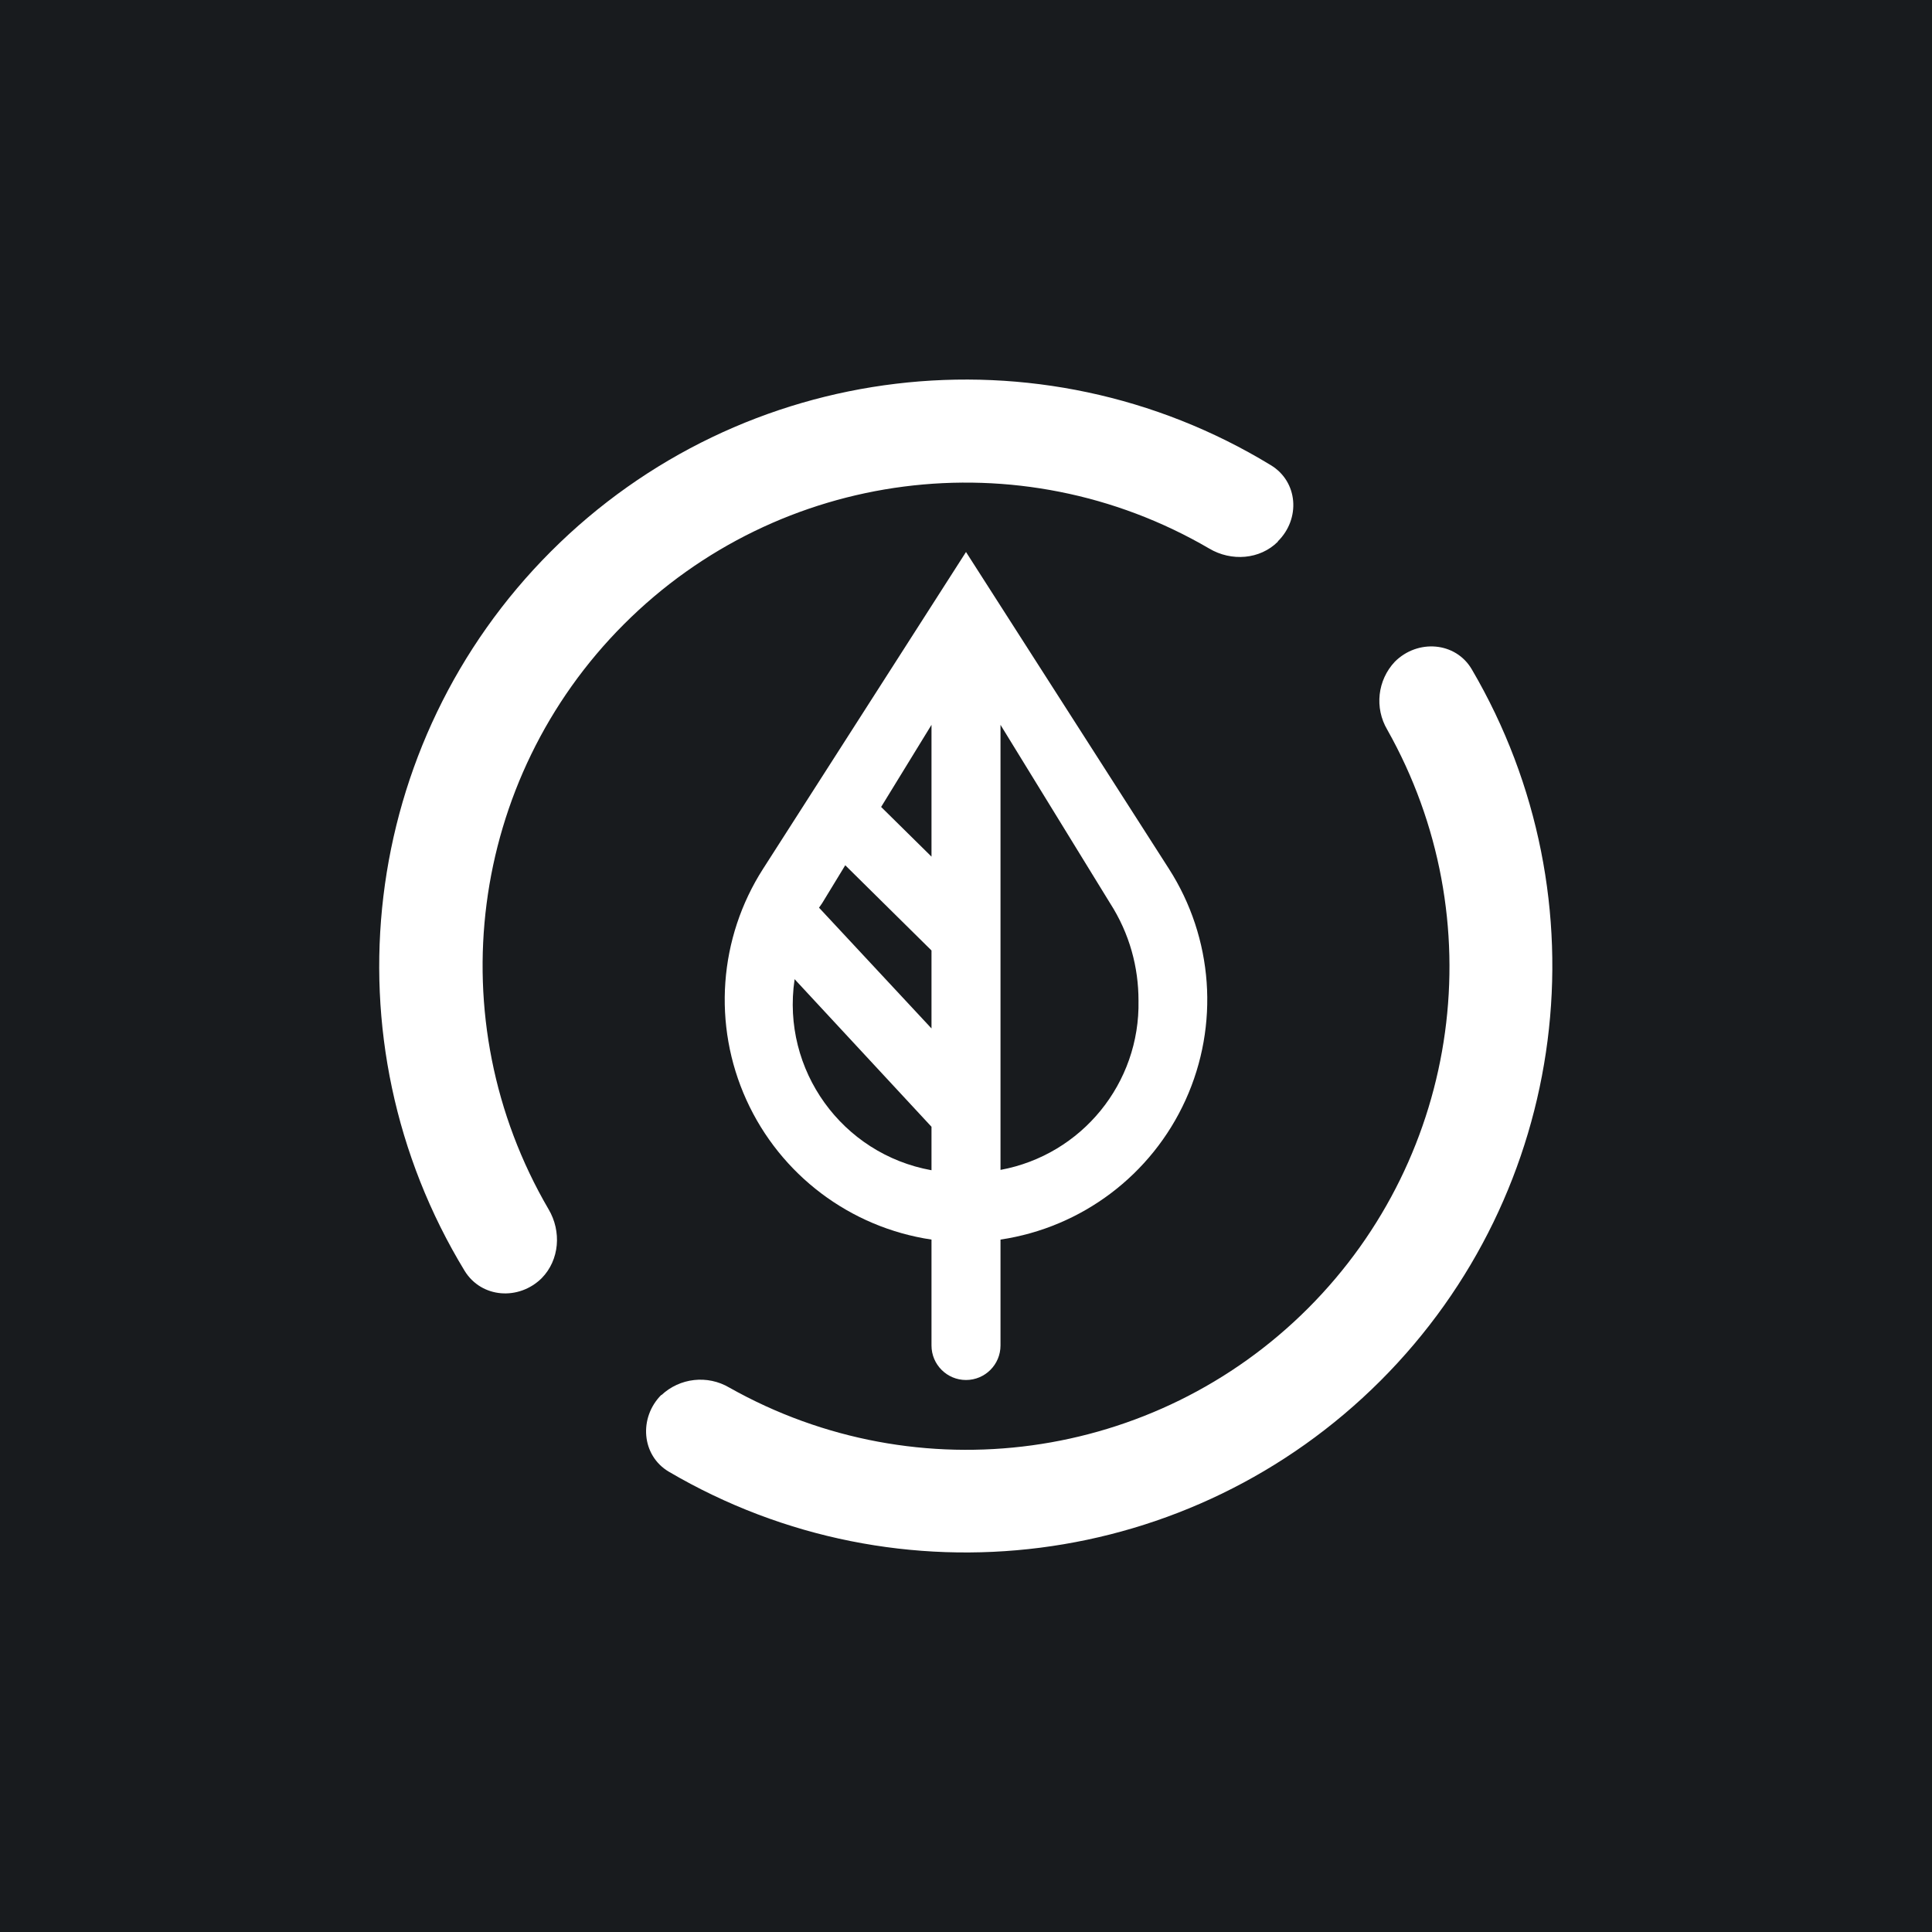
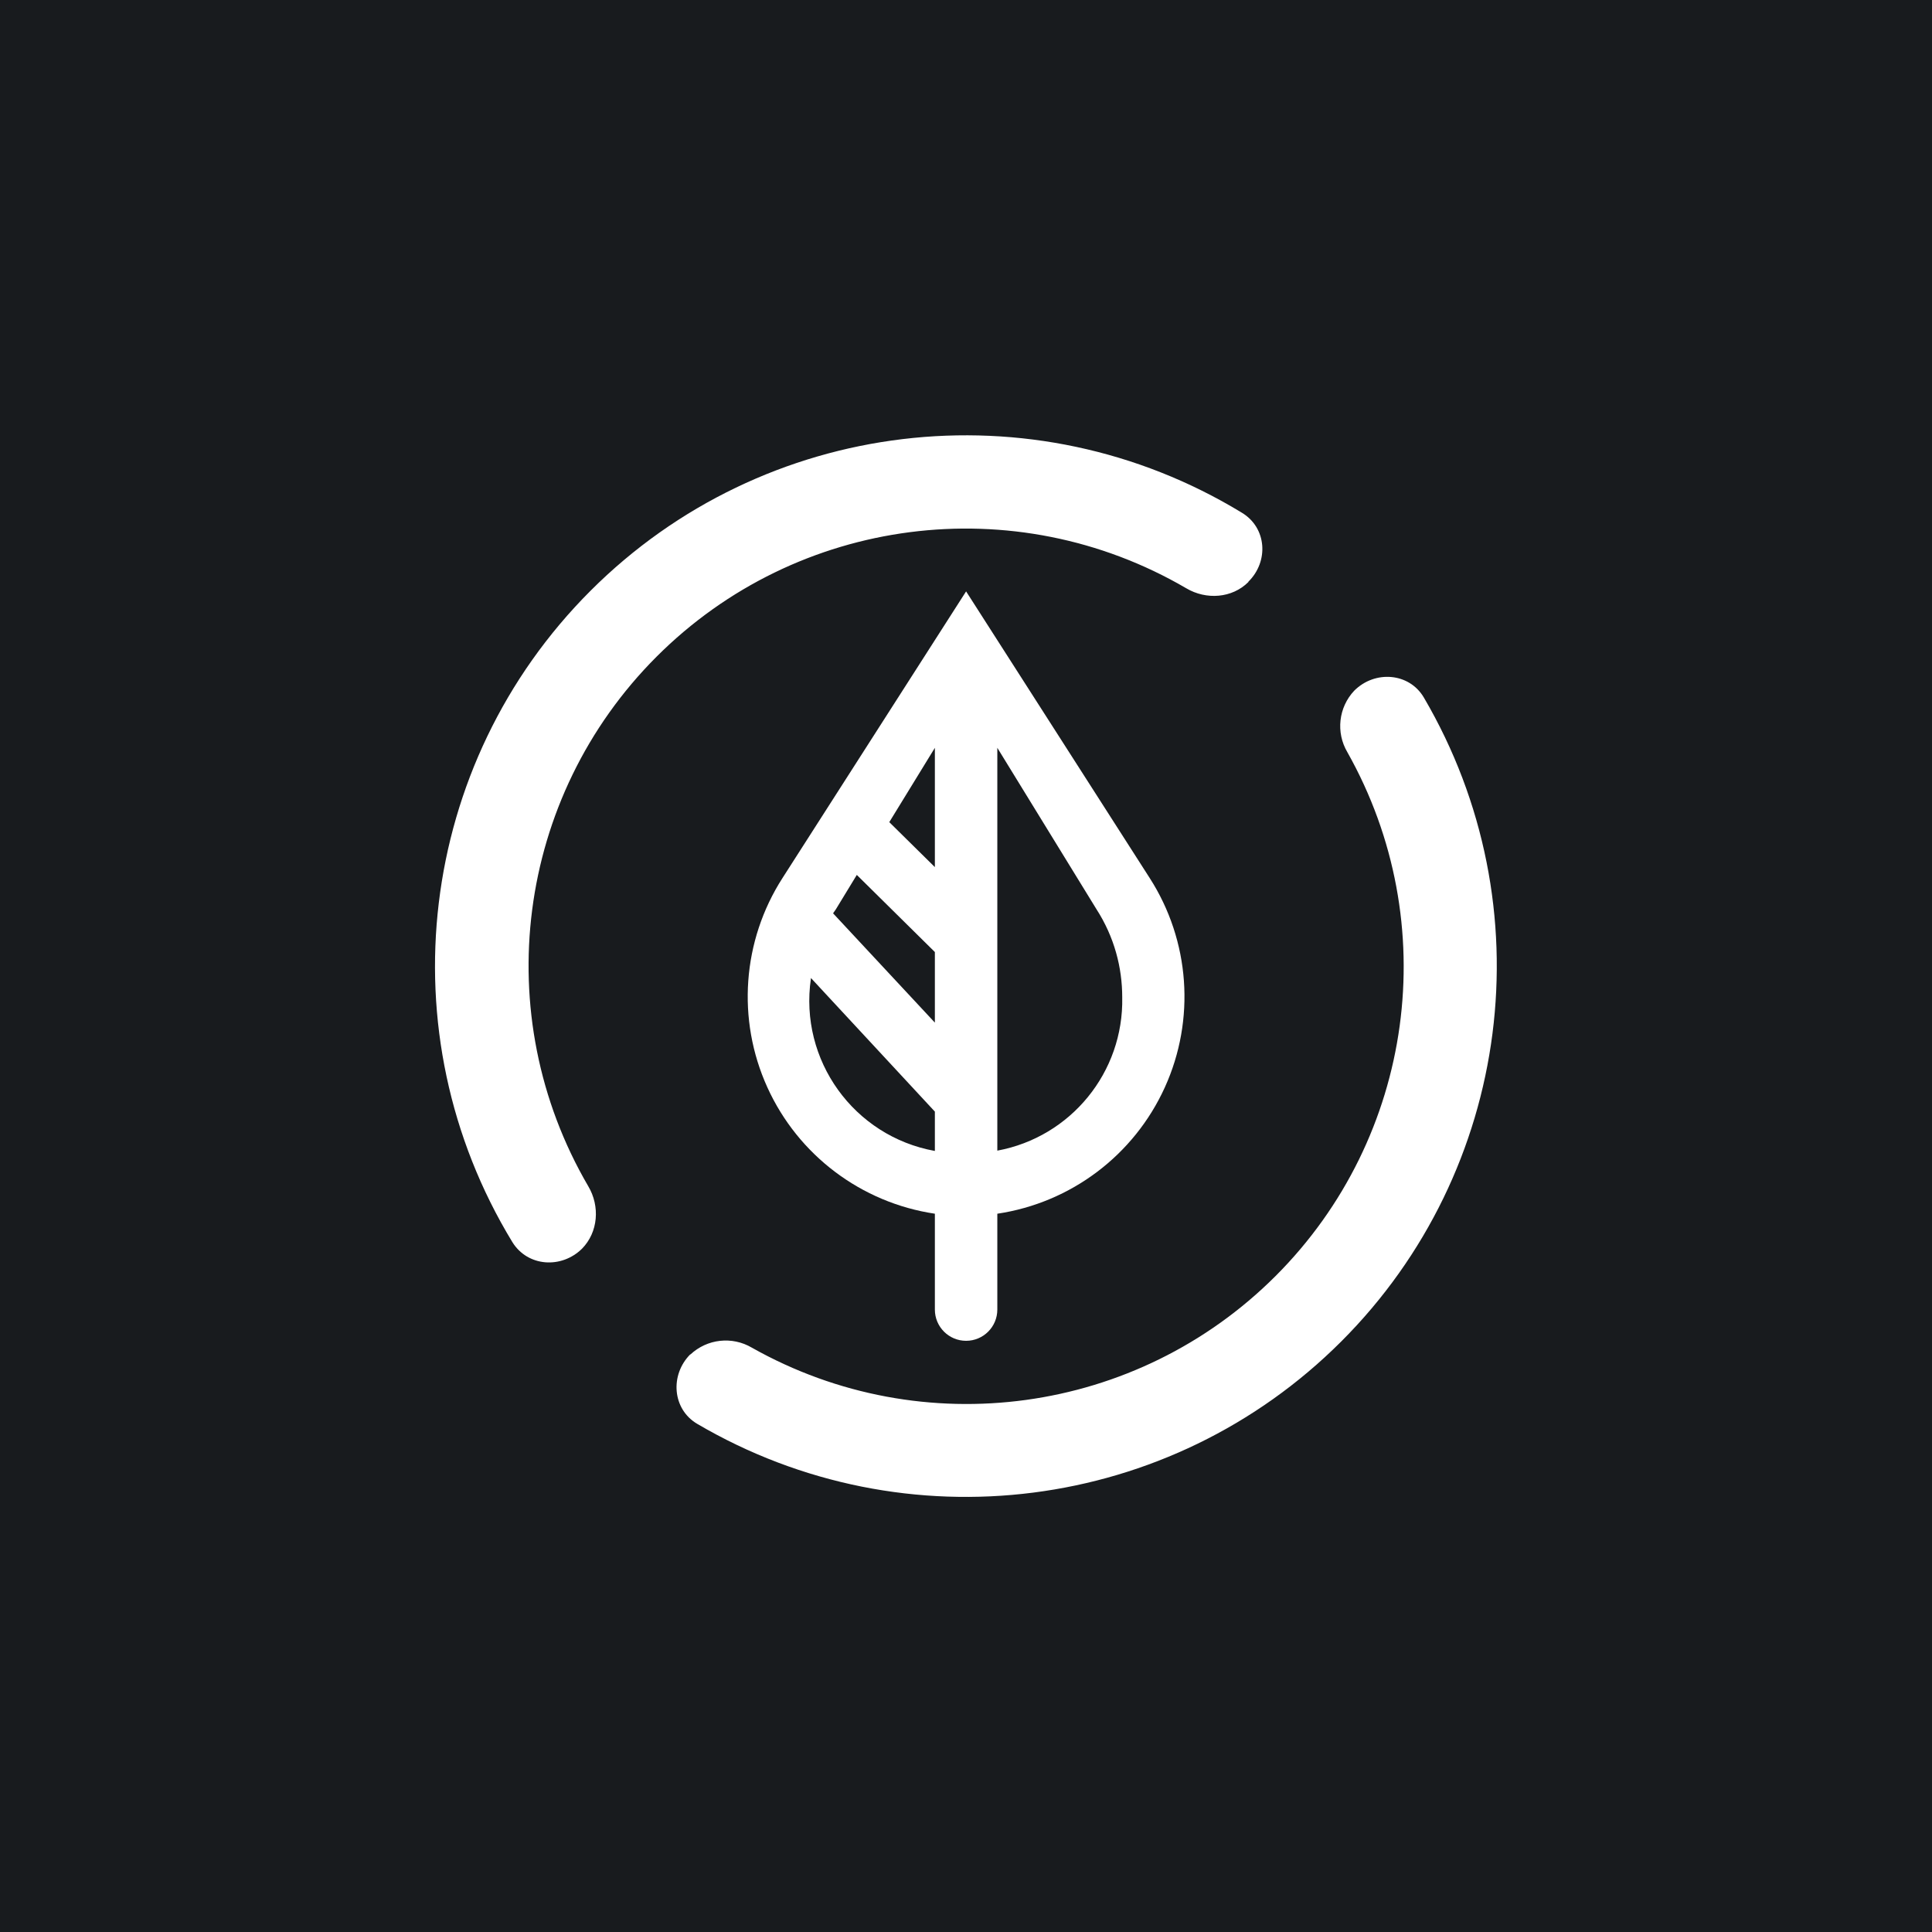
<svg xmlns="http://www.w3.org/2000/svg" viewBox="0 0 56 56">
  <rect x="0" y="0" width="56" height="56" fill="#181B1E" />
-   <path d="M19.17 40.43c-.66.66-.58 1.76.22 2.23A17 17 0 0 0 42.66 19.4c-.47-.8-1.57-.88-2.23-.22a1.65 1.65 0 0 0-.22 1.97 14 14 0 0 1-19.07 19.07 1.65 1.65 0 0 0-1.97.22ZM37.04 15.7c-.52.52-1.35.58-1.99.2A14 14 0 0 0 15.9 35.05c.38.64.32 1.47-.2 2-.66.65-1.74.58-2.23-.21a17 17 0 0 1 23.36-23.36c.8.48.87 1.56.21 2.21Z" fill="#fff" />
-   <path fill-rule="evenodd" d="M22.12 25.18 28 16l5.88 9.18A7.03 7.03 0 0 1 29 35.93V39a1 1 0 1 1-2 0v-3.07a7.03 7.03 0 0 1-4.88-10.75ZM29 33.91A4.89 4.89 0 0 0 33 29c0-.95-.25-1.93-.83-2.83L29 21.01v12.9Zm-2-12.9-1.46 2.38L27 24.83V21Zm-2.5 4.07-.67 1.1-.09.13 3.26 3.5v-2.26l-2.5-2.47Zm-1.47 3.3L27 32.66v1.26a4.89 4.89 0 0 1-3.97-5.52Z" fill="#fff" />
+   <g transform="translate(2.66,2.66) scale(0.9051)">
+     <path d="M19.17 40.43c-.66.66-.58 1.76.22 2.23A17 17 0 0 0 42.66 19.4c-.47-.8-1.57-.88-2.23-.22a1.65 1.65 0 0 0-.22 1.97 14 14 0 0 1-19.07 19.07 1.65 1.65 0 0 0-1.97.22ZM37.04 15.7c-.52.52-1.35.58-1.99.2A14 14 0 0 0 15.9 35.05c.38.64.32 1.47-.2 2-.66.65-1.74.58-2.23-.21a17 17 0 0 1 23.36-23.36c.8.48.87 1.56.21 2.21Z" fill="#fff" />
+     <path fill-rule="evenodd" d="M22.12 25.18 28 16l5.88 9.18A7.03 7.03 0 0 1 29 35.93V39a1 1 0 1 1-2 0v-3.07a7.03 7.03 0 0 1-4.88-10.75ZM29 33.91A4.89 4.89 0 0 0 33 29c0-.95-.25-1.93-.83-2.83L29 21.01v12.9Zm-2-12.9-1.46 2.38L27 24.83V21Zm-2.5 4.07-.67 1.1-.09.13 3.26 3.5v-2.26l-2.5-2.47Zm-1.47 3.3L27 32.66v1.26a4.89 4.89 0 0 1-3.97-5.52Z" fill="#fff" />
+   </g>
</svg>
